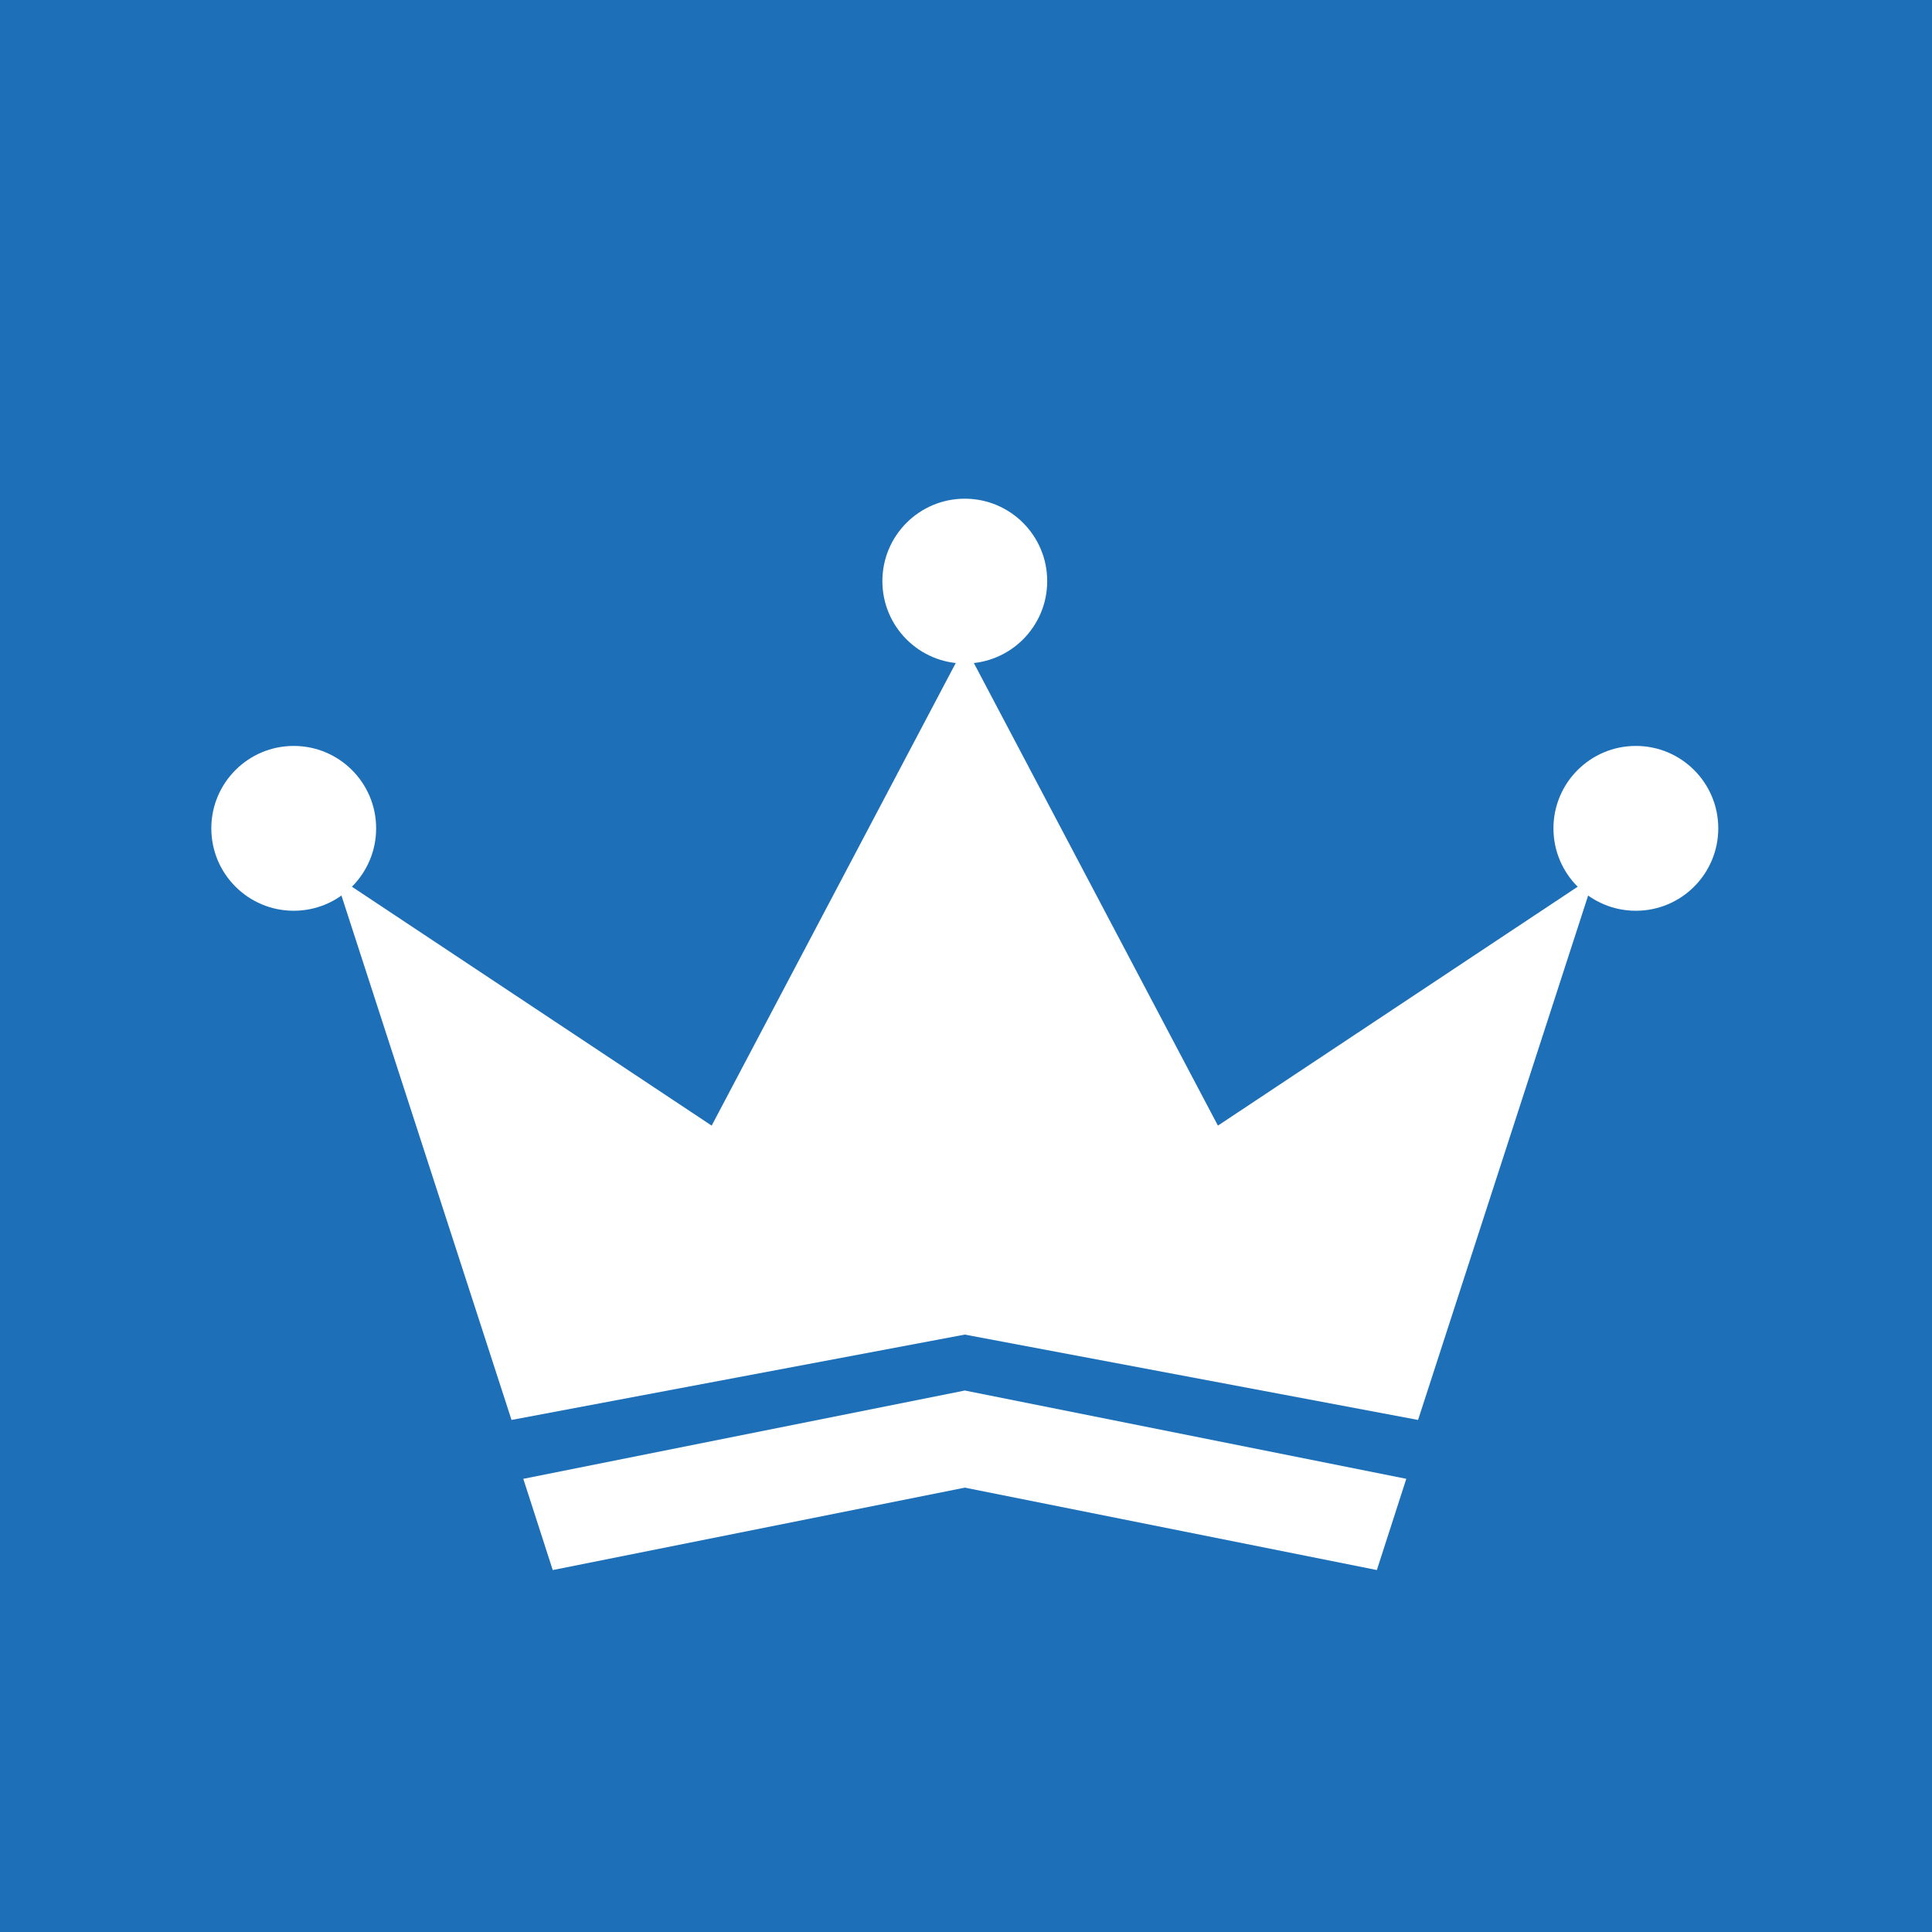
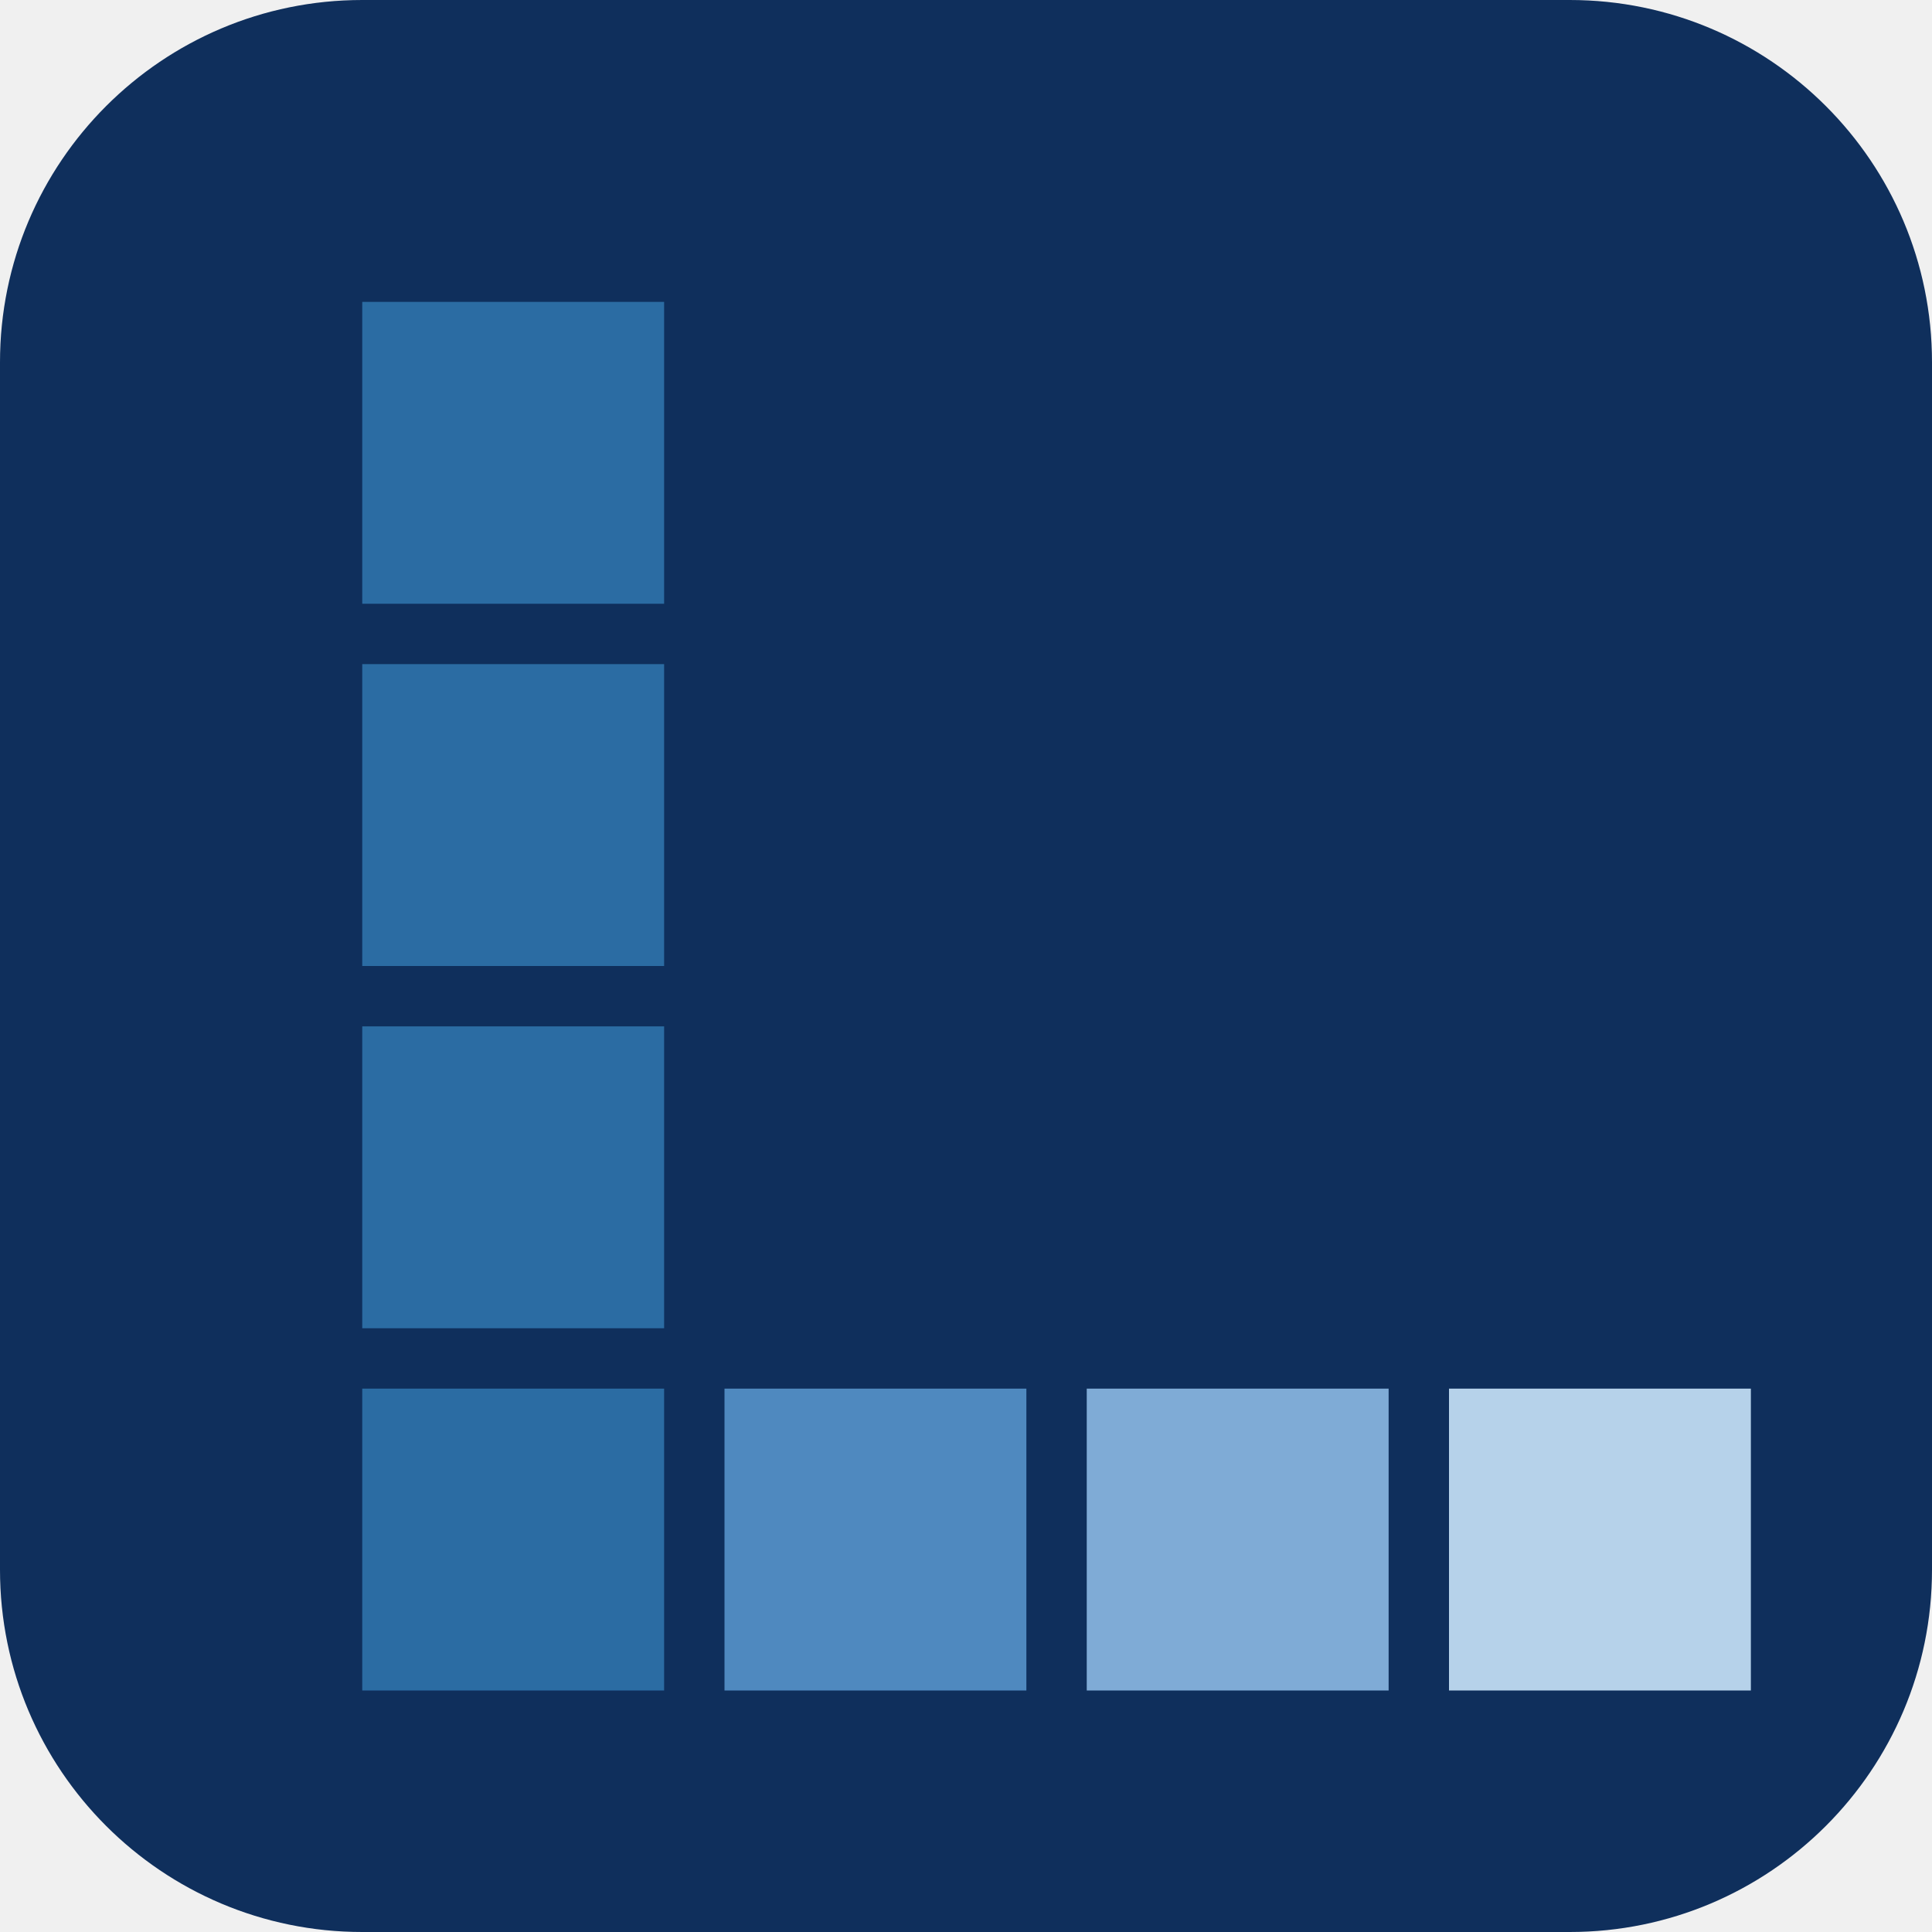
- <svg xmlns="http://www.w3.org/2000/svg" viewBox="0 0 512 512">
-   <rect width="512" height="512" fill="#1d70b8" />
-   <g fill="#fff" transform="translate(56 76) scale(.78)">
-     <circle cx="256" cy="100" r="28" />
-     <circle cx="28" cy="184" r="28" />
-     <circle cx="484" cy="184" r="28" />
-     <path d="M256 122 L342 285 L470 200 L410 385 L256 356 L102 385 L42 200 L170 285 Z" />
-     <path d="M106 405 L256 375 L406 405 L396 436 L256 408 L116 436 Z" />
+ <svg xmlns="http://www.w3.org/2000/svg" viewBox="0 0 64 64">
+   <rect width="64" height="64" rx="12" fill="#0f2f5c" />
+   <g>
+     <rect x="12" y="10" width="10" height="10" fill="#2b6ca3" />
+     <rect x="12" y="22" width="10" height="10" fill="#2b6ca3" />
+     <rect x="12" y="34" width="10" height="10" fill="#2b6ca3" />
+     <rect x="12" y="46" width="10" height="10" fill="#2b6ca3" />
+     <rect x="24" y="46" width="10" height="10" fill="#4f89bf" />
+     <rect x="36" y="46" width="10" height="10" fill="#7fabd6" />
+     <rect x="48" y="46" width="10" height="10" fill="#b6d2ea" />
  </g>
</svg>
